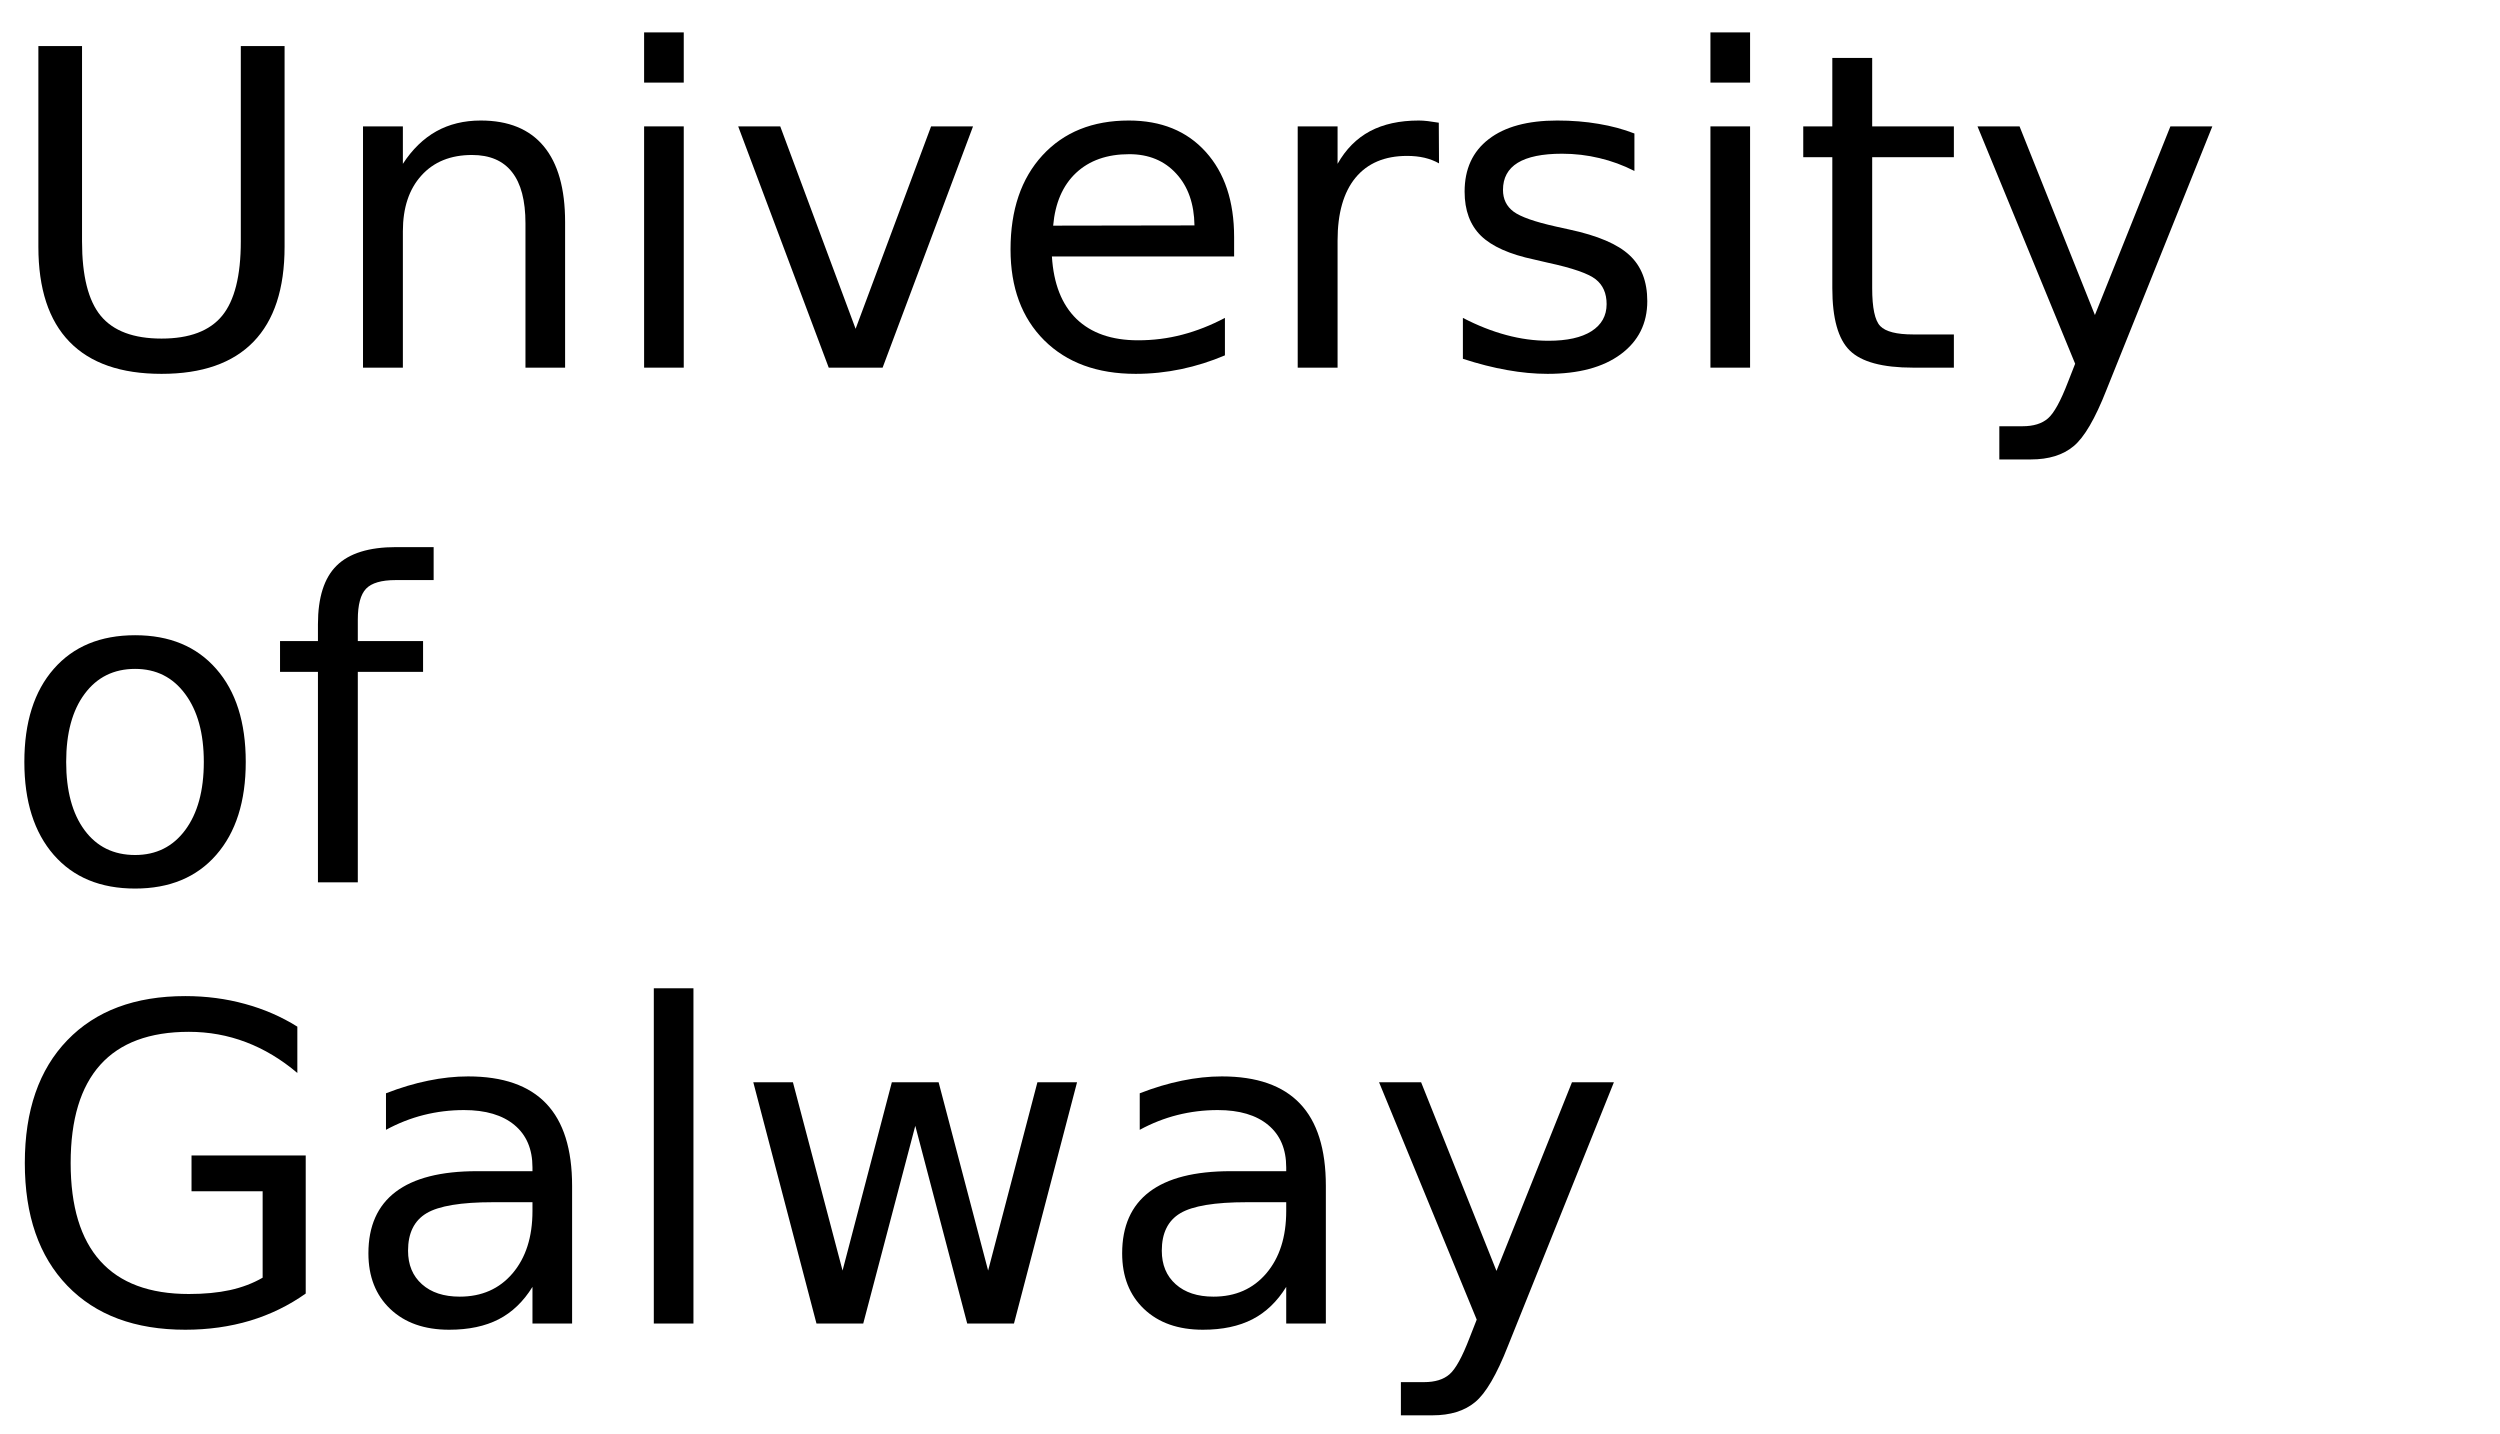
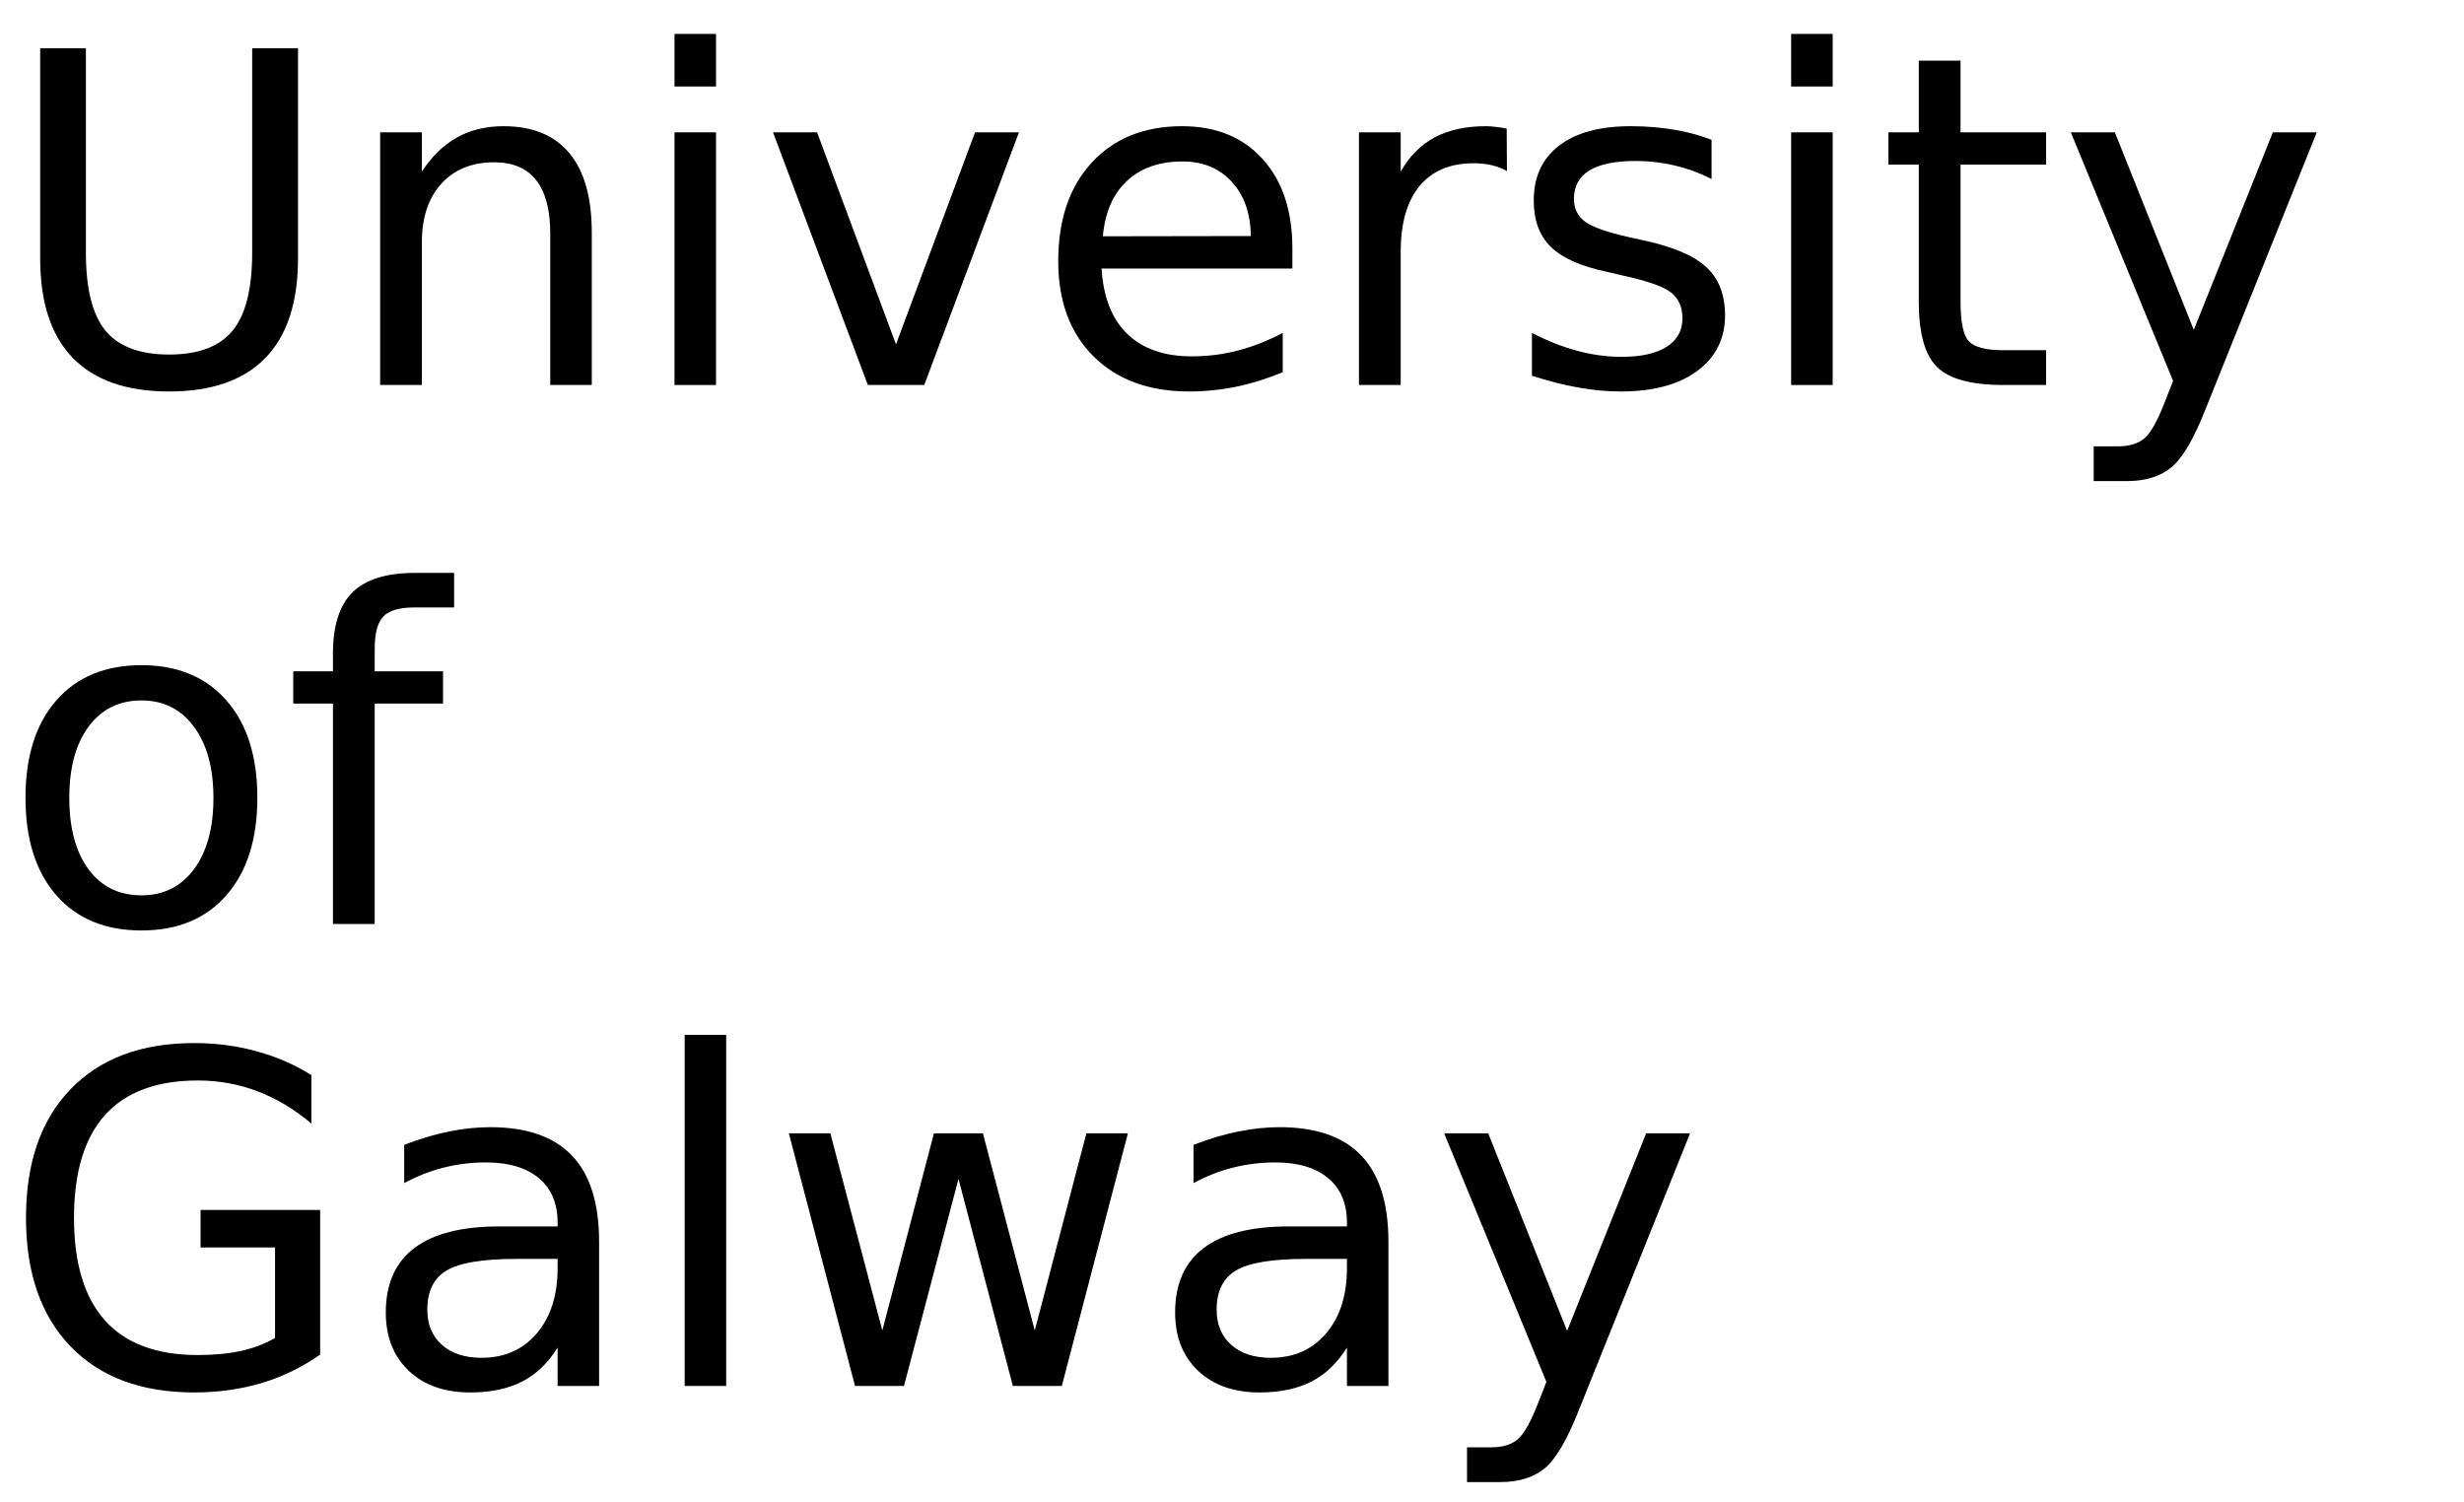
- <svg xmlns="http://www.w3.org/2000/svg" xmlns:xlink="http://www.w3.org/1999/xlink" width="340" height="195" viewBox="0 0 340 195">
+ <svg xmlns="http://www.w3.org/2000/svg" xmlns:xlink="http://www.w3.org/1999/xlink" width="320" height="195" viewBox="0 0 320 195">
  <defs>
    <g>
      <g id="glyph-0-0">
        <path d="M 5.219 -43.734 L 11.156 -43.734 L 11.156 -17.172 C 11.156 -12.484 12.004 -9.109 13.703 -7.047 C 15.41 -4.984 18.164 -3.953 21.969 -3.953 C 25.758 -3.953 28.504 -4.984 30.203 -7.047 C 31.898 -9.109 32.75 -12.484 32.75 -17.172 L 32.75 -43.734 L 38.703 -43.734 L 38.703 -16.438 C 38.703 -10.727 37.289 -6.422 34.469 -3.516 C 31.645 -0.609 27.477 0.844 21.969 0.844 C 16.445 0.844 12.273 -0.609 9.453 -3.516 C 6.629 -6.422 5.219 -10.727 5.219 -16.438 Z M 5.219 -43.734 " />
      </g>
      <g id="glyph-0-1">
        <path d="M 32.938 -19.812 L 32.938 0 L 27.547 0 L 27.547 -19.625 C 27.547 -22.727 26.938 -25.051 25.719 -26.594 C 24.508 -28.145 22.695 -28.922 20.281 -28.922 C 17.363 -28.922 15.066 -27.988 13.391 -26.125 C 11.711 -24.27 10.875 -21.742 10.875 -18.547 L 10.875 0 L 5.453 0 L 5.453 -32.812 L 10.875 -32.812 L 10.875 -27.719 C 12.156 -29.688 13.672 -31.16 15.422 -32.141 C 17.172 -33.117 19.188 -33.609 21.469 -33.609 C 25.238 -33.609 28.094 -32.441 30.031 -30.109 C 31.969 -27.773 32.938 -24.344 32.938 -19.812 Z M 32.938 -19.812 " />
      </g>
      <g id="glyph-0-2">
        <path d="M 5.656 -32.812 L 11.047 -32.812 L 11.047 0 L 5.656 0 Z M 5.656 -45.594 L 11.047 -45.594 L 11.047 -38.766 L 5.656 -38.766 Z M 5.656 -45.594 " />
      </g>
      <g id="glyph-0-3">
        <path d="M 1.781 -32.812 L 7.5 -32.812 L 17.75 -5.281 L 28.016 -32.812 L 33.719 -32.812 L 21.422 0 L 14.094 0 Z M 1.781 -32.812 " />
      </g>
      <g id="glyph-0-4">
        <path d="M 33.719 -17.75 L 33.719 -15.125 L 8.938 -15.125 C 9.164 -11.406 10.281 -8.57 12.281 -6.625 C 14.289 -4.688 17.082 -3.719 20.656 -3.719 C 22.727 -3.719 24.734 -3.973 26.672 -4.484 C 28.617 -4.992 30.551 -5.754 32.469 -6.766 L 32.469 -1.672 C 30.531 -0.848 28.547 -0.223 26.516 0.203 C 24.484 0.629 22.422 0.844 20.328 0.844 C 15.098 0.844 10.953 -0.676 7.891 -3.719 C 4.836 -6.77 3.312 -10.891 3.312 -16.078 C 3.312 -21.453 4.758 -25.719 7.656 -28.875 C 10.562 -32.031 14.473 -33.609 19.391 -33.609 C 23.805 -33.609 27.297 -32.188 29.859 -29.344 C 32.43 -26.5 33.719 -22.633 33.719 -17.75 Z M 28.328 -19.344 C 28.285 -22.289 27.457 -24.641 25.844 -26.391 C 24.238 -28.148 22.109 -29.031 19.453 -29.031 C 16.441 -29.031 14.031 -28.18 12.219 -26.484 C 10.414 -24.785 9.379 -22.395 9.109 -19.312 Z M 28.328 -19.344 " />
      </g>
      <g id="glyph-0-5">
        <path d="M 24.672 -27.781 C 24.066 -28.125 23.406 -28.379 22.688 -28.547 C 21.977 -28.711 21.191 -28.797 20.328 -28.797 C 17.285 -28.797 14.945 -27.805 13.312 -25.828 C 11.688 -23.848 10.875 -21 10.875 -17.281 L 10.875 0 L 5.453 0 L 5.453 -32.812 L 10.875 -32.812 L 10.875 -27.719 C 12 -29.707 13.469 -31.188 15.281 -32.156 C 17.102 -33.125 19.316 -33.609 21.922 -33.609 C 22.285 -33.609 22.691 -33.582 23.141 -33.531 C 23.586 -33.477 24.086 -33.406 24.641 -33.312 Z M 24.672 -27.781 " />
      </g>
      <g id="glyph-0-6">
        <path d="M 26.578 -31.844 L 26.578 -26.75 C 25.047 -27.531 23.457 -28.113 21.812 -28.5 C 20.176 -28.895 18.484 -29.094 16.734 -29.094 C 14.055 -29.094 12.047 -28.68 10.703 -27.859 C 9.367 -27.035 8.703 -25.805 8.703 -24.172 C 8.703 -22.922 9.18 -21.938 10.141 -21.219 C 11.098 -20.508 13.02 -19.832 15.906 -19.188 L 17.75 -18.781 C 21.582 -17.957 24.301 -16.797 25.906 -15.297 C 27.52 -13.805 28.328 -11.723 28.328 -9.047 C 28.328 -6.004 27.117 -3.594 24.703 -1.812 C 22.297 -0.039 18.984 0.844 14.766 0.844 C 13.004 0.844 11.172 0.672 9.266 0.328 C 7.367 -0.004 5.363 -0.516 3.25 -1.203 L 3.25 -6.766 C 5.238 -5.734 7.203 -4.957 9.141 -4.438 C 11.078 -3.914 12.992 -3.656 14.891 -3.656 C 17.422 -3.656 19.367 -4.086 20.734 -4.953 C 22.109 -5.828 22.797 -7.055 22.797 -8.641 C 22.797 -10.109 22.301 -11.234 21.312 -12.016 C 20.32 -12.797 18.16 -13.547 14.828 -14.266 L 12.953 -14.703 C 9.609 -15.41 7.191 -16.488 5.703 -17.938 C 4.223 -19.395 3.484 -21.395 3.484 -23.938 C 3.484 -27.02 4.578 -29.398 6.766 -31.078 C 8.953 -32.766 12.055 -33.609 16.078 -33.609 C 18.078 -33.609 19.953 -33.457 21.703 -33.156 C 23.461 -32.863 25.086 -32.426 26.578 -31.844 Z M 26.578 -31.844 " />
      </g>
      <g id="glyph-0-7">
        <path d="M 10.984 -42.125 L 10.984 -32.812 L 22.094 -32.812 L 22.094 -28.625 L 10.984 -28.625 L 10.984 -10.812 C 10.984 -8.133 11.348 -6.414 12.078 -5.656 C 12.816 -4.895 14.305 -4.516 16.547 -4.516 L 22.094 -4.516 L 22.094 0 L 16.547 0 C 12.391 0 9.52 -0.773 7.938 -2.328 C 6.352 -3.879 5.562 -6.707 5.562 -10.812 L 5.562 -28.625 L 1.609 -28.625 L 1.609 -32.812 L 5.562 -32.812 L 5.562 -42.125 Z M 10.984 -42.125 " />
      </g>
      <g id="glyph-0-8">
        <path d="M 19.312 3.047 C 17.781 6.953 16.289 9.5 14.844 10.688 C 13.406 11.883 11.473 12.484 9.047 12.484 L 4.75 12.484 L 4.75 7.969 L 7.906 7.969 C 9.395 7.969 10.547 7.613 11.359 6.906 C 12.18 6.207 13.094 4.551 14.094 1.938 L 15.062 -0.531 L 1.781 -32.812 L 7.5 -32.812 L 17.75 -7.156 L 28.016 -32.812 L 33.719 -32.812 Z M 19.312 3.047 " />
      </g>
      <g id="glyph-0-9">
        <path d="M 18.375 -29.031 C 15.477 -29.031 13.191 -27.898 11.516 -25.641 C 9.836 -23.391 9 -20.301 9 -16.375 C 9 -12.445 9.832 -9.352 11.5 -7.094 C 13.164 -4.844 15.457 -3.719 18.375 -3.719 C 21.238 -3.719 23.508 -4.848 25.188 -7.109 C 26.875 -9.379 27.719 -12.469 27.719 -16.375 C 27.719 -20.258 26.875 -23.336 25.188 -25.609 C 23.508 -27.891 21.238 -29.031 18.375 -29.031 Z M 18.375 -33.609 C 23.062 -33.609 26.738 -32.082 29.406 -29.031 C 32.082 -25.988 33.422 -21.77 33.422 -16.375 C 33.422 -11.008 32.082 -6.797 29.406 -3.734 C 26.738 -0.68 23.062 0.844 18.375 0.844 C 13.664 0.844 9.977 -0.68 7.312 -3.734 C 4.645 -6.797 3.312 -11.008 3.312 -16.375 C 3.312 -21.77 4.645 -25.988 7.312 -29.031 C 9.977 -32.082 13.664 -33.609 18.375 -33.609 Z M 18.375 -33.609 " />
      </g>
      <g id="glyph-0-10">
        <path d="M 22.266 -45.594 L 22.266 -41.109 L 17.109 -41.109 C 15.172 -41.109 13.828 -40.719 13.078 -39.938 C 12.328 -39.156 11.953 -37.75 11.953 -35.719 L 11.953 -32.812 L 20.828 -32.812 L 20.828 -28.625 L 11.953 -28.625 L 11.953 0 L 6.531 0 L 6.531 -28.625 L 1.375 -28.625 L 1.375 -32.812 L 6.531 -32.812 L 6.531 -35.094 C 6.531 -38.75 7.379 -41.41 9.078 -43.078 C 10.773 -44.754 13.473 -45.594 17.172 -45.594 Z M 22.266 -45.594 " />
      </g>
      <g id="glyph-0-11">
        <path d="M 35.719 -6.234 L 35.719 -17.984 L 26.047 -17.984 L 26.047 -22.859 L 41.578 -22.859 L 41.578 -4.078 C 39.285 -2.453 36.766 -1.223 34.016 -0.391 C 31.266 0.43 28.328 0.844 25.203 0.844 C 18.359 0.844 13.008 -1.148 9.156 -5.141 C 5.301 -9.141 3.375 -14.703 3.375 -21.828 C 3.375 -28.973 5.301 -34.539 9.156 -38.531 C 13.008 -42.531 18.359 -44.531 25.203 -44.531 C 28.047 -44.531 30.75 -44.176 33.312 -43.469 C 35.883 -42.77 38.258 -41.738 40.438 -40.375 L 40.438 -34.078 C 38.25 -35.93 35.922 -37.328 33.453 -38.266 C 30.992 -39.203 28.406 -39.672 25.688 -39.672 C 20.344 -39.672 16.328 -38.176 13.641 -35.188 C 10.953 -32.195 9.609 -27.742 9.609 -21.828 C 9.609 -15.93 10.953 -11.488 13.641 -8.5 C 16.328 -5.508 20.344 -4.016 25.688 -4.016 C 27.781 -4.016 29.645 -4.191 31.281 -4.547 C 32.926 -4.91 34.406 -5.473 35.719 -6.234 Z M 35.719 -6.234 " />
      </g>
      <g id="glyph-0-12">
        <path d="M 20.562 -16.5 C 16.207 -16.5 13.191 -16 11.516 -15 C 9.836 -14 9 -12.301 9 -9.906 C 9 -7.988 9.629 -6.469 10.891 -5.344 C 12.148 -4.219 13.863 -3.656 16.031 -3.656 C 19.02 -3.656 21.414 -4.711 23.219 -6.828 C 25.02 -8.953 25.922 -11.773 25.922 -15.297 L 25.922 -16.5 Z M 31.312 -18.719 L 31.312 0 L 25.922 0 L 25.922 -4.984 C 24.691 -2.992 23.16 -1.523 21.328 -0.578 C 19.492 0.367 17.25 0.844 14.594 0.844 C 11.227 0.844 8.555 -0.098 6.578 -1.984 C 4.598 -3.867 3.609 -6.391 3.609 -9.547 C 3.609 -13.242 4.844 -16.031 7.312 -17.906 C 9.781 -19.781 13.469 -20.719 18.375 -20.719 L 25.922 -20.719 L 25.922 -21.234 C 25.922 -23.723 25.102 -25.645 23.469 -27 C 21.844 -28.352 19.555 -29.031 16.609 -29.031 C 14.734 -29.031 12.906 -28.805 11.125 -28.359 C 9.352 -27.91 7.645 -27.238 6 -26.344 L 6 -31.312 C 7.977 -32.082 9.895 -32.656 11.75 -33.031 C 13.602 -33.414 15.41 -33.609 17.172 -33.609 C 21.91 -33.609 25.453 -32.375 27.797 -29.906 C 30.141 -27.445 31.312 -23.719 31.312 -18.719 Z M 31.312 -18.719 " />
      </g>
      <g id="glyph-0-13">
        <path d="M 5.656 -45.594 L 11.047 -45.594 L 11.047 0 L 5.656 0 Z M 5.656 -45.594 " />
      </g>
      <g id="glyph-0-14">
        <path d="M 2.516 -32.812 L 7.906 -32.812 L 14.656 -7.203 L 21.359 -32.812 L 27.719 -32.812 L 34.453 -7.203 L 41.156 -32.812 L 46.547 -32.812 L 37.969 0 L 31.609 0 L 24.547 -26.891 L 17.469 0 L 11.109 0 Z M 2.516 -32.812 " />
      </g>
    </g>
  </defs>
  <g fill="rgb(0%, 0%, 0%)" fill-opacity="1">
    <use xlink:href="#glyph-0-0" x="0" y="50" />
    <use xlink:href="#glyph-0-1" x="43.916" y="50" />
    <use xlink:href="#glyph-0-2" x="81.943" y="50" />
    <use xlink:href="#glyph-0-3" x="98.613" y="50" />
    <use xlink:href="#glyph-0-4" x="134.121" y="50" />
    <use xlink:href="#glyph-0-5" x="171.035" y="50" />
    <use xlink:href="#glyph-0-6" x="195.703" y="50" />
    <use xlink:href="#glyph-0-2" x="226.963" y="50" />
    <use xlink:href="#glyph-0-7" x="243.633" y="50" />
    <use xlink:href="#glyph-0-8" x="267.158" y="50" />
  </g>
  <g fill="rgb(0%, 0%, 0%)" fill-opacity="1">
    <use xlink:href="#glyph-0-9" x="0" y="120" />
    <use xlink:href="#glyph-0-10" x="36.709" y="120" />
  </g>
  <g fill="rgb(0%, 0%, 0%)" fill-opacity="1">
    <use xlink:href="#glyph-0-11" x="0" y="180" />
    <use xlink:href="#glyph-0-12" x="46.494" y="180" />
    <use xlink:href="#glyph-0-13" x="83.262" y="180" />
    <use xlink:href="#glyph-0-14" x="99.932" y="180" />
    <use xlink:href="#glyph-0-12" x="149.004" y="180" />
    <use xlink:href="#glyph-0-8" x="185.771" y="180" />
  </g>
</svg>
